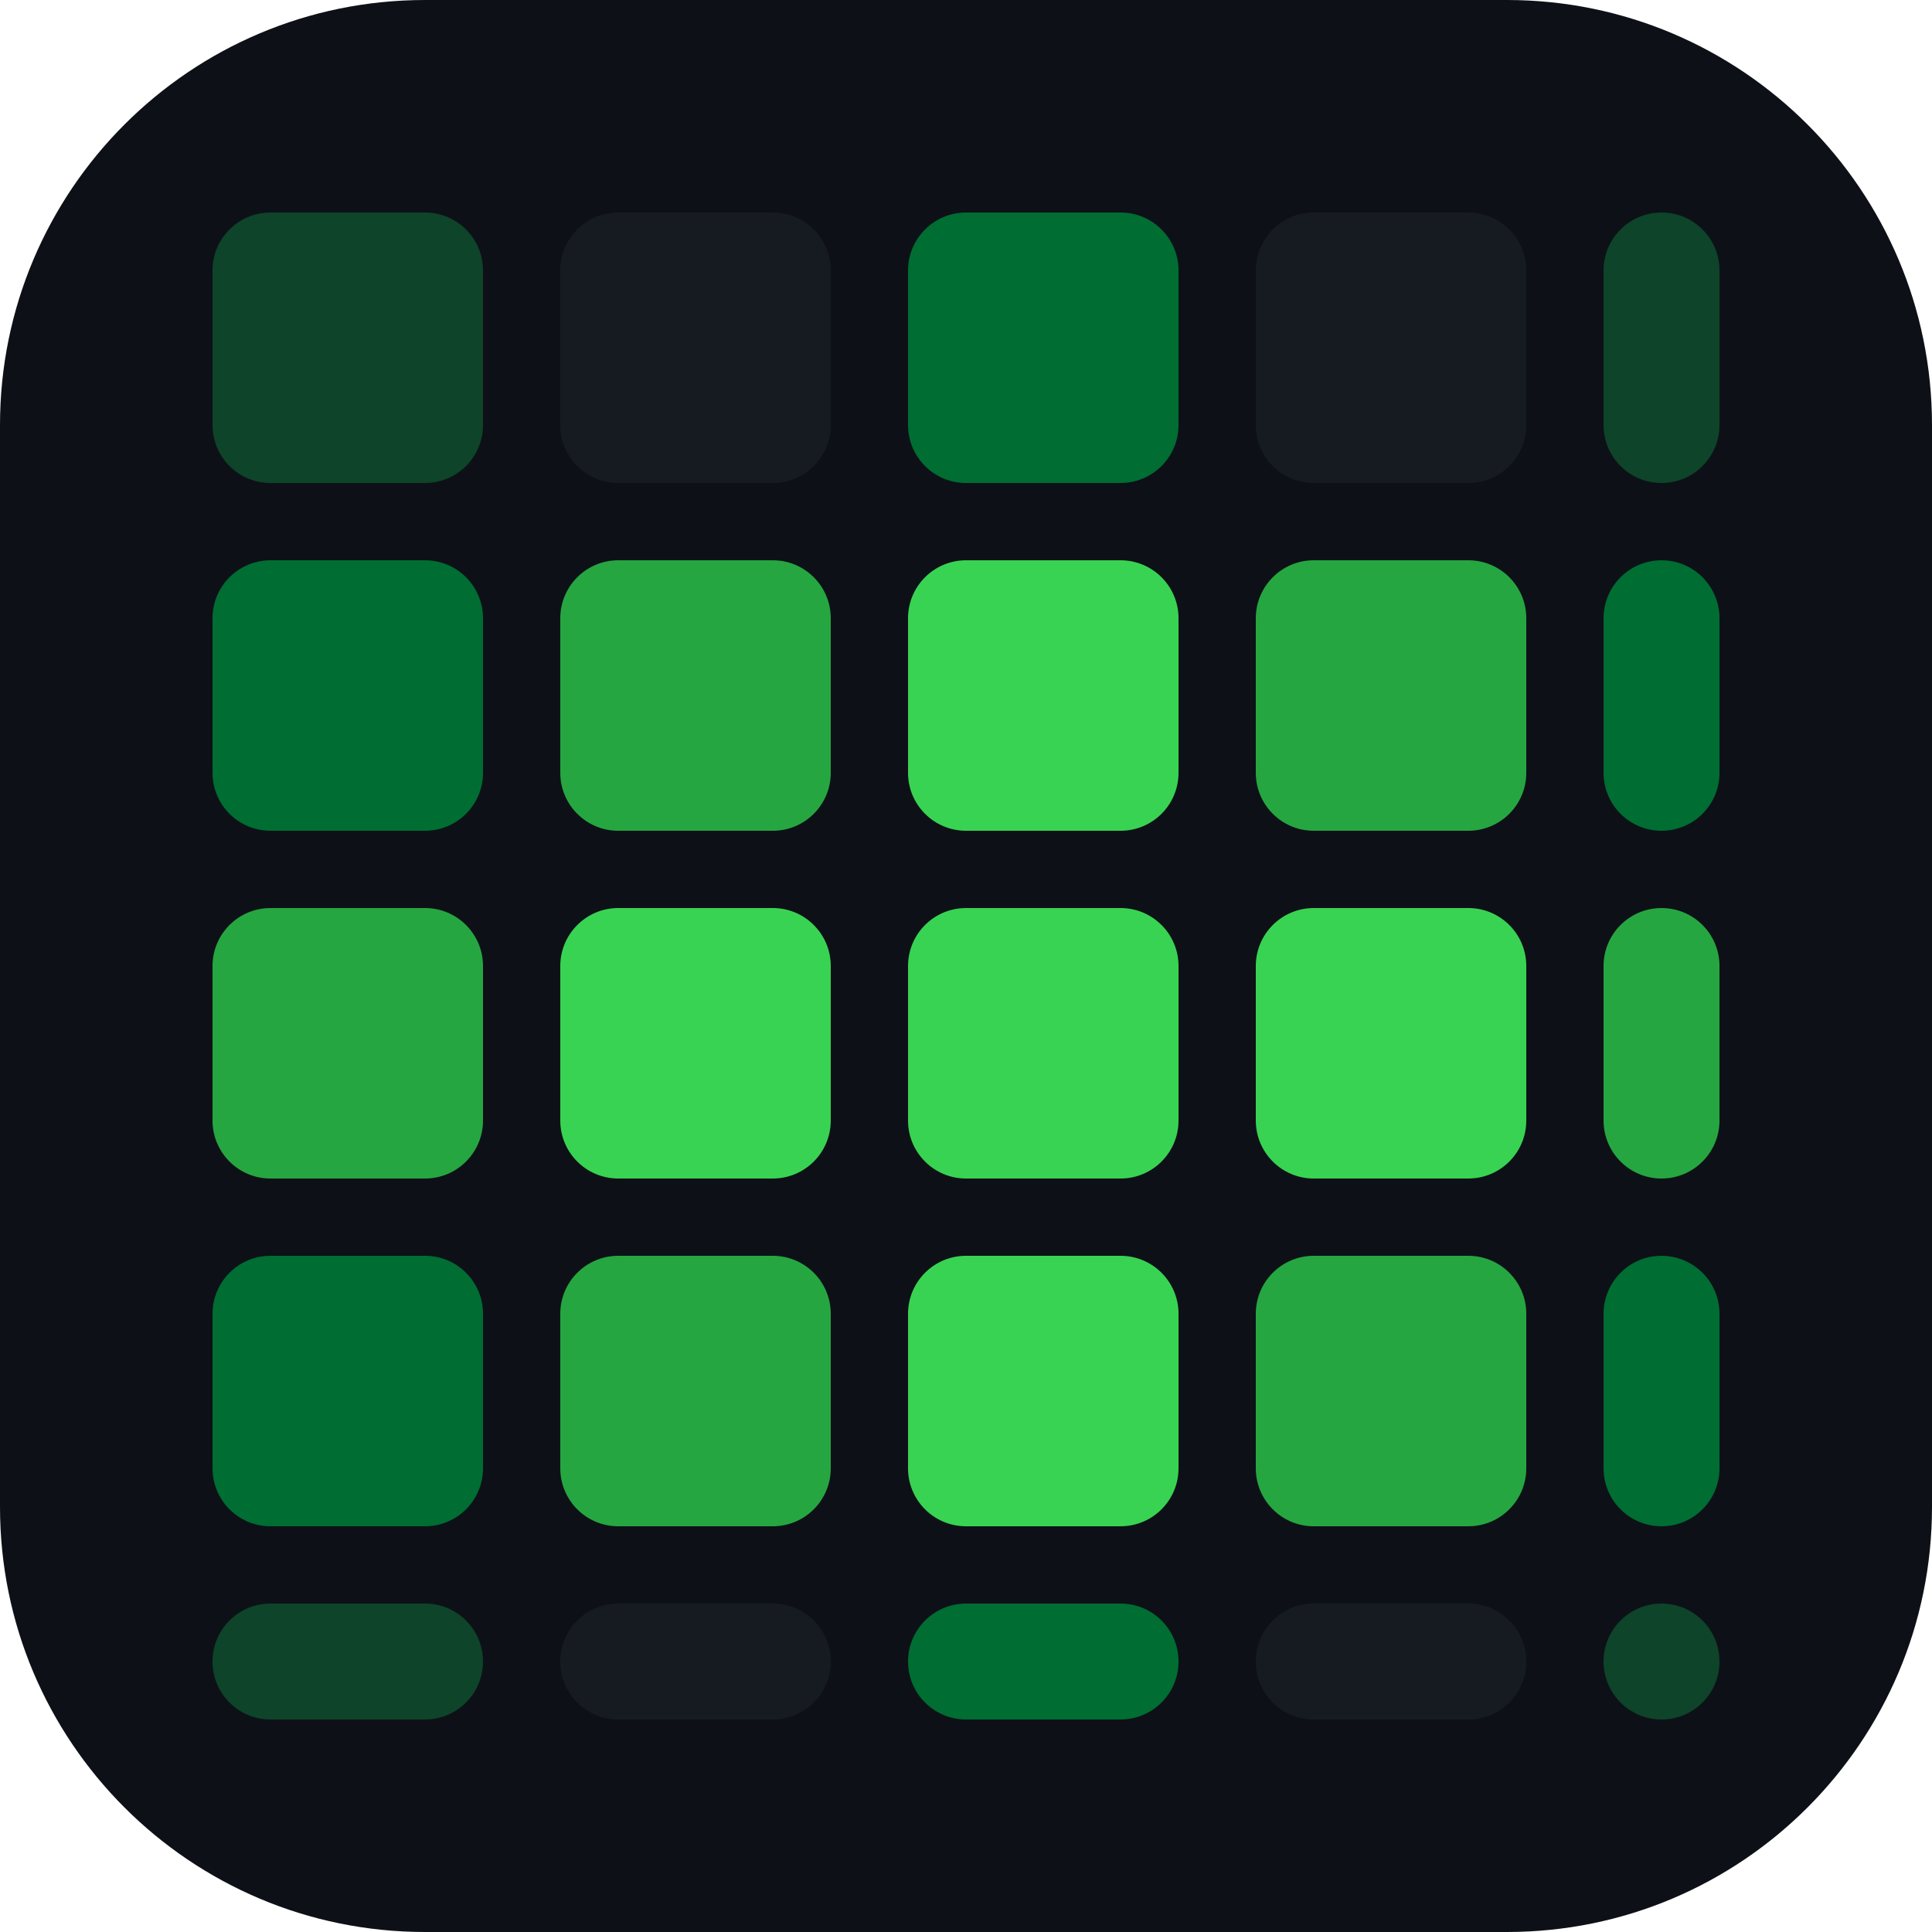
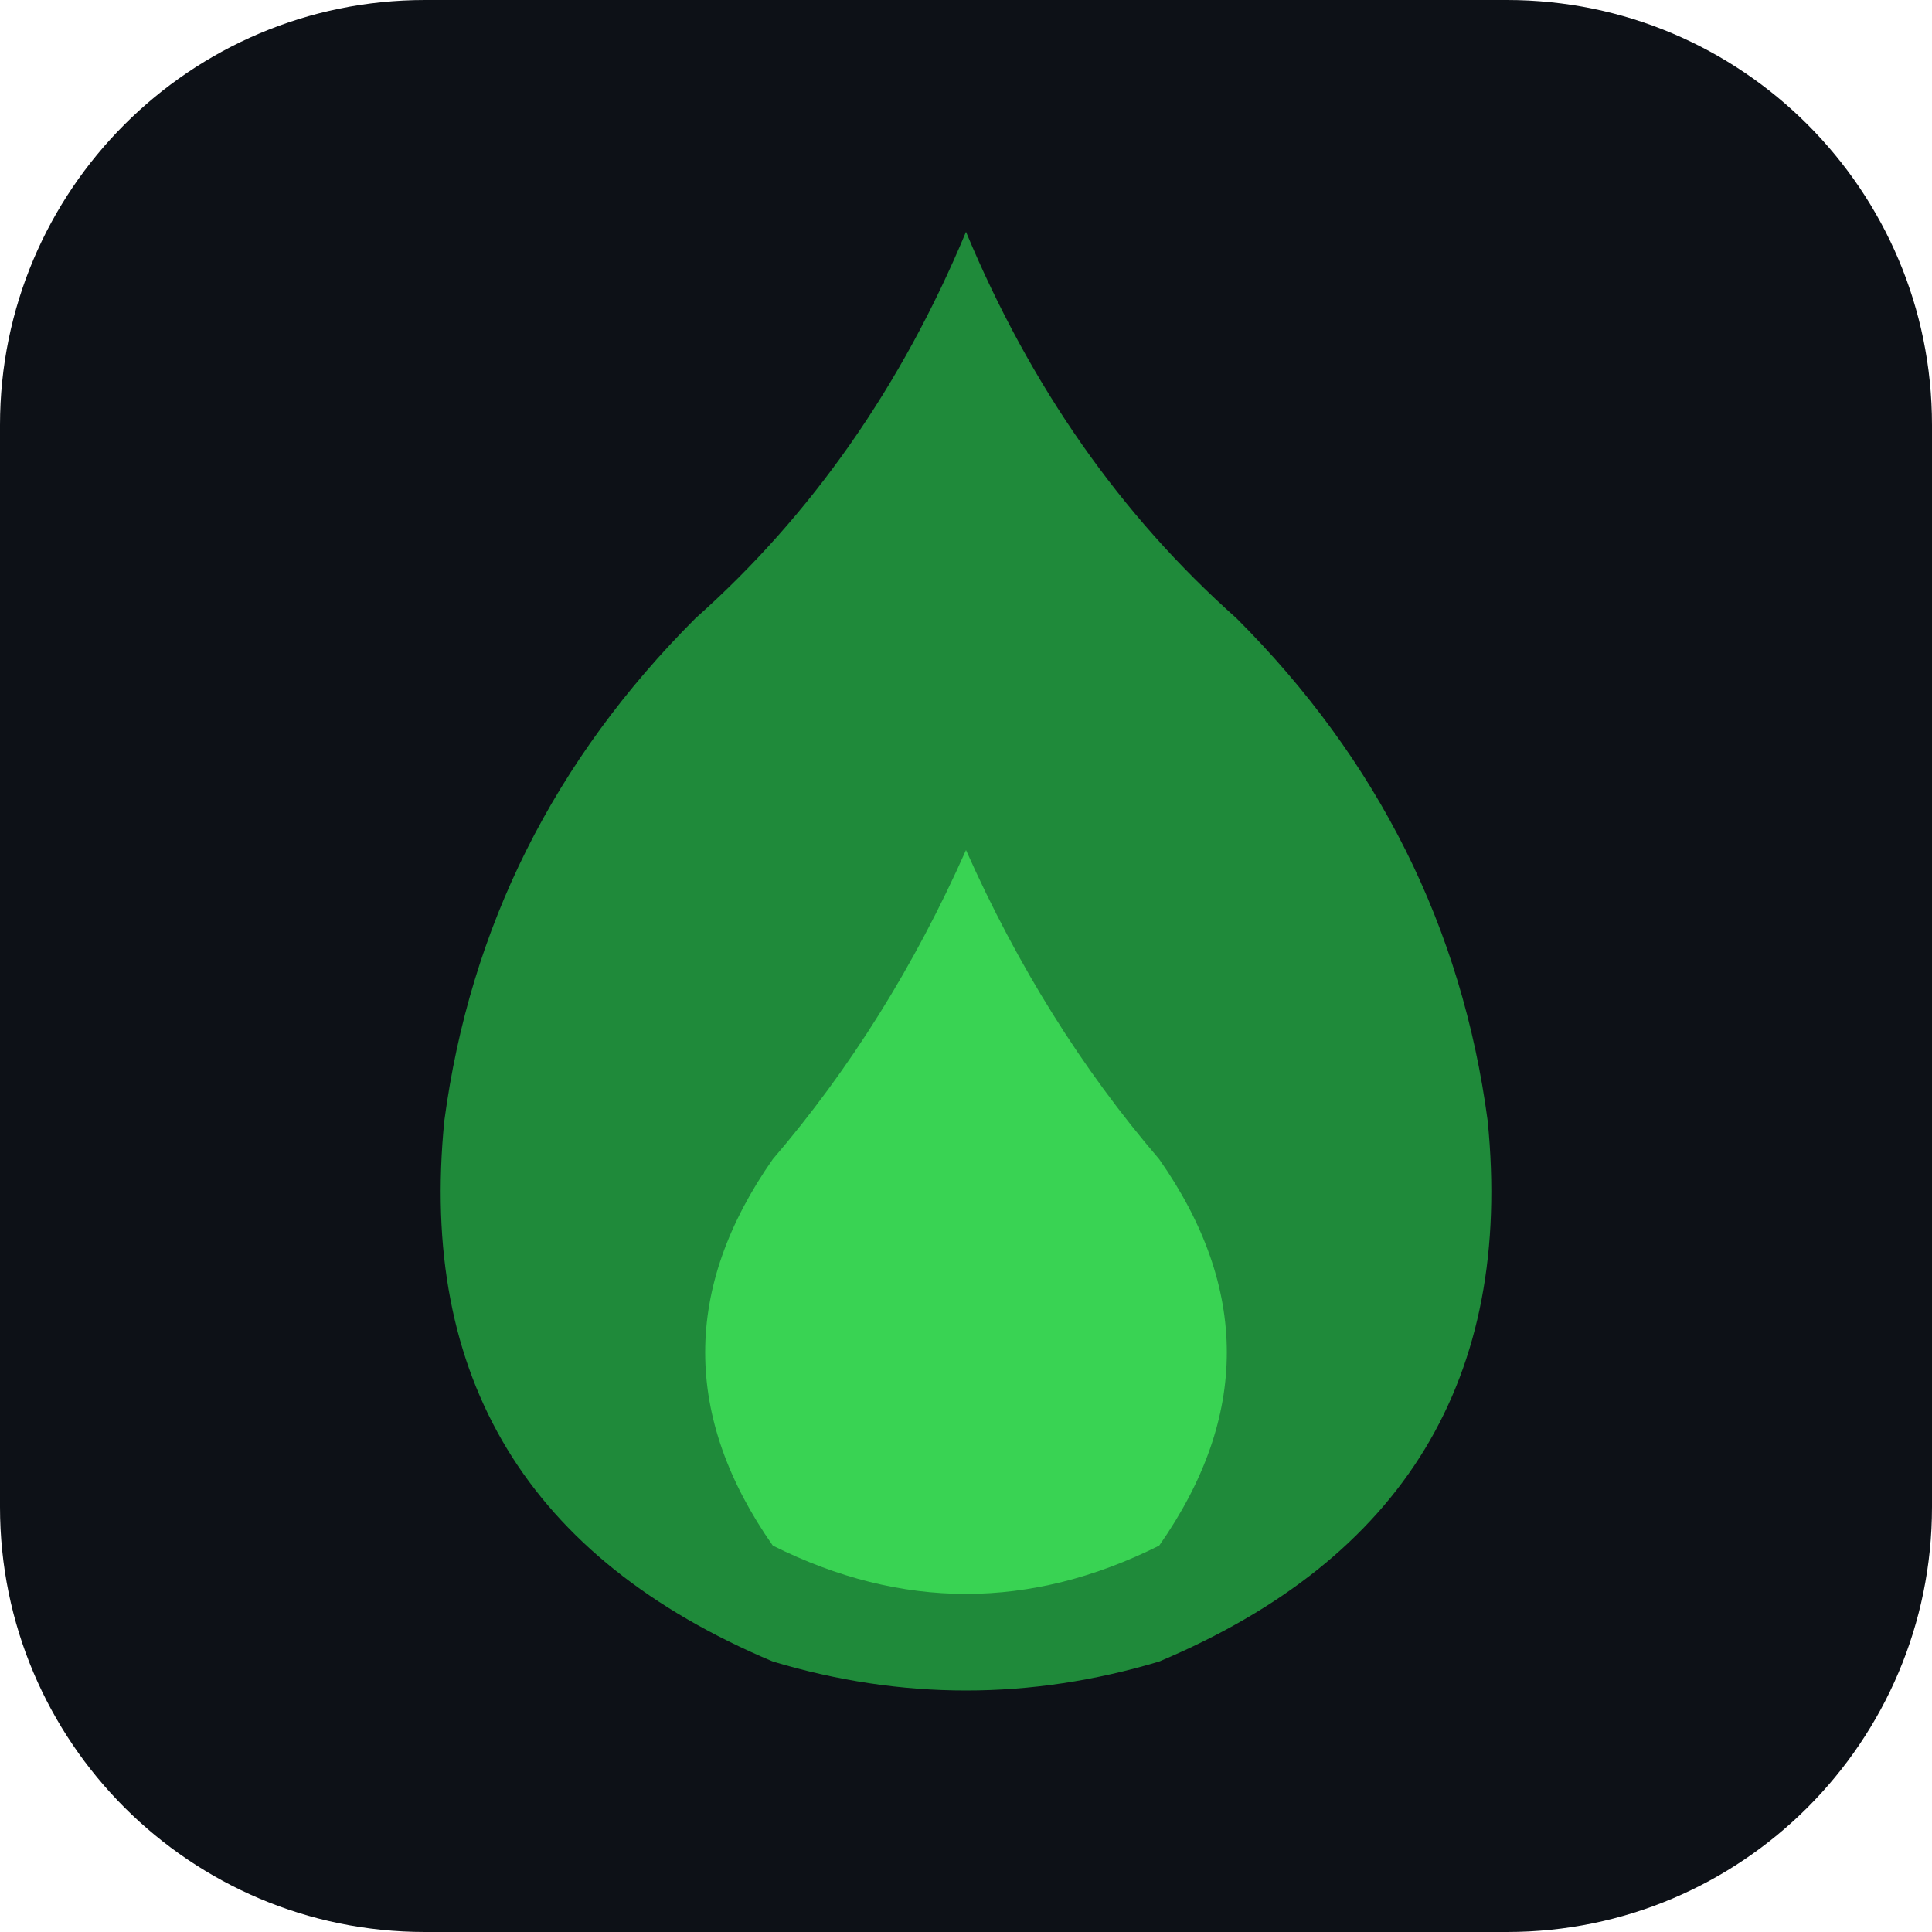
<svg xmlns="http://www.w3.org/2000/svg" viewBox="0 0 100 100">
  <rect width="100" height="100" rx="22" fill="#0d1117" />
-   <g>
-     <rect x="11" y="11" width="14" height="14" rx="3" fill="#0e4429" />
-     <rect x="29" y="11" width="14" height="14" rx="3" fill="#161b22" />
-     <rect x="47" y="11" width="14" height="14" rx="3" fill="#006d32" />
-     <rect x="65" y="11" width="14" height="14" rx="3" fill="#161b22" />
-     <rect x="83" y="11" width="6" height="14" rx="3" fill="#0e4429" />
-     <rect x="11" y="29" width="14" height="14" rx="3" fill="#006d32" />
-     <rect x="29" y="29" width="14" height="14" rx="3" fill="#26a641" />
-     <rect x="47" y="29" width="14" height="14" rx="3" fill="#39d353" />
-     <rect x="65" y="29" width="14" height="14" rx="3" fill="#26a641" />
-     <rect x="83" y="29" width="6" height="14" rx="3" fill="#006d32" />
-     <rect x="11" y="47" width="14" height="14" rx="3" fill="#26a641" />
-     <rect x="29" y="47" width="14" height="14" rx="3" fill="#39d353" />
-     <rect x="47" y="47" width="14" height="14" rx="3" fill="#39d353" />
-     <rect x="65" y="47" width="14" height="14" rx="3" fill="#39d353" />
-     <rect x="83" y="47" width="6" height="14" rx="3" fill="#26a641" />
-     <rect x="11" y="65" width="14" height="14" rx="3" fill="#006d32" />
-     <rect x="29" y="65" width="14" height="14" rx="3" fill="#26a641" />
-     <rect x="47" y="65" width="14" height="14" rx="3" fill="#39d353" />
-     <rect x="65" y="65" width="14" height="14" rx="3" fill="#26a641" />
-     <rect x="83" y="65" width="6" height="14" rx="3" fill="#006d32" />
-     <rect x="11" y="83" width="14" height="6" rx="3" fill="#0e4429" />
-     <rect x="29" y="83" width="14" height="6" rx="3" fill="#161b22" />
-     <rect x="47" y="83" width="14" height="6" rx="3" fill="#006d32" />
-     <rect x="65" y="83" width="14" height="6" rx="3" fill="#161b22" />
-     <rect x="83" y="83" width="6" height="6" rx="3" fill="#0e4429" />
-   </g>
+   <path fill="#1f8a3a" d="M50 12 Q 55 24 64 32 Q 75 43 77 58 Q 79 78 60 86 Q 50 89 40 86 Q 21 78 23 58 Q 25 43 36 32 Q 45 24 50 12 Z" />
+   <path fill="#39d353" d="M50 44 Q 54 53 60 60 Q 67 70 60 80 Q 50 85 40 80 Q 33 70 40 60 Q 46 53 50 44 Z" />
</svg>
